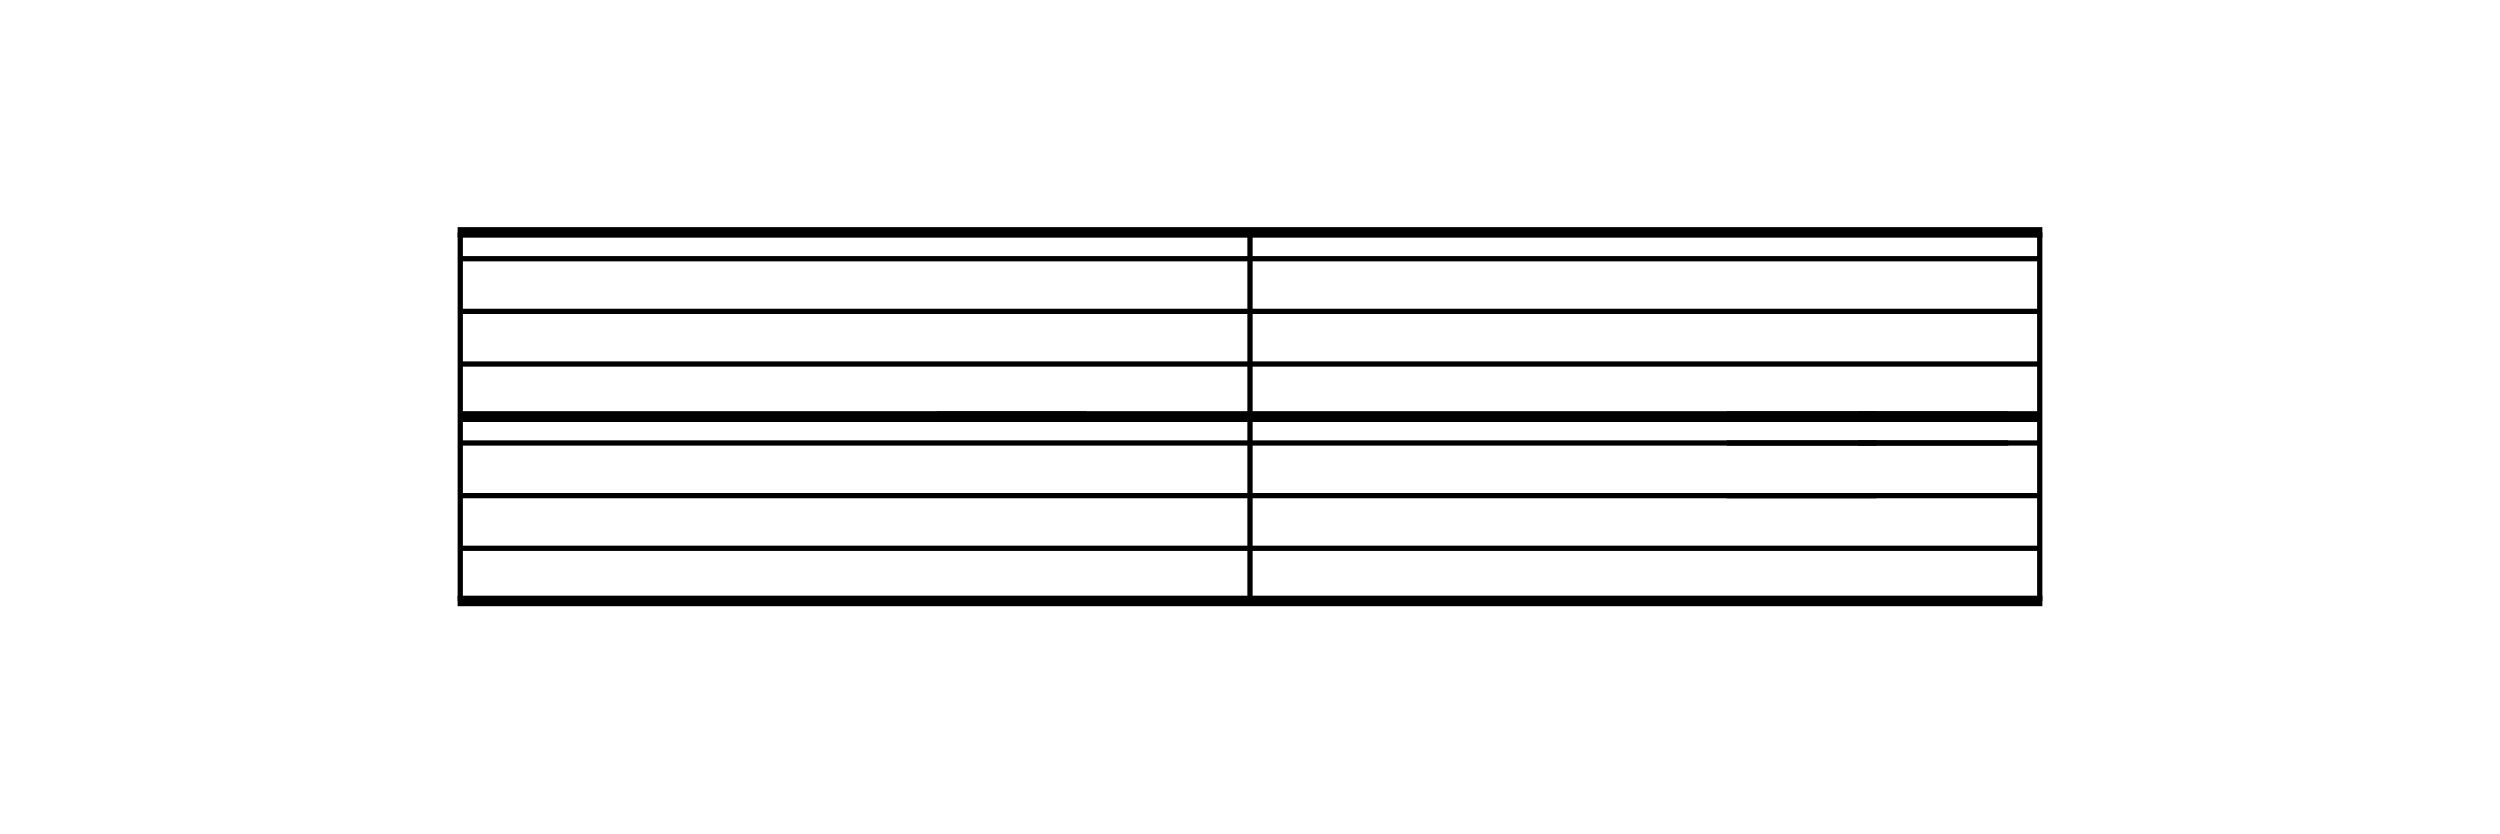
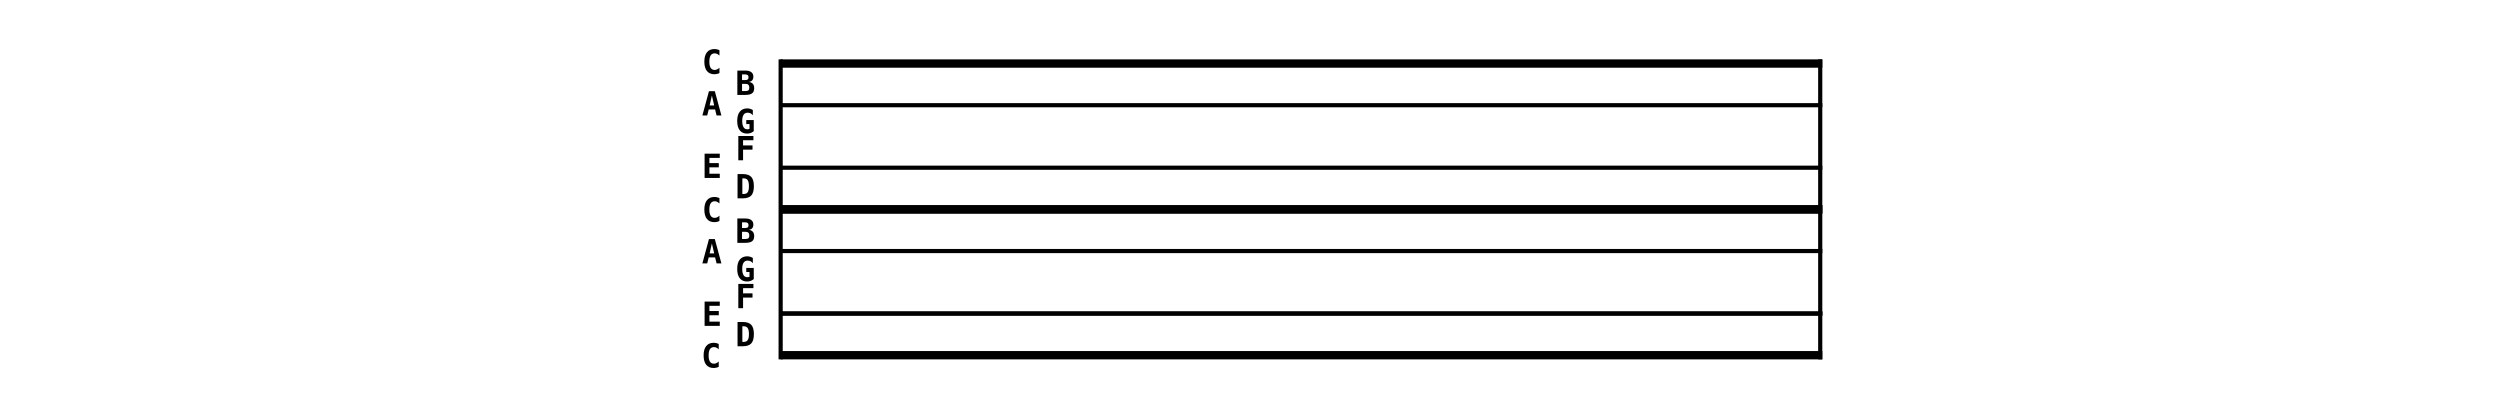
- <svg xmlns="http://www.w3.org/2000/svg" width="100%" height="100%" viewBox="0 0 300 100" version="1.1" xml:space="preserve" style="fill-rule:evenodd;clip-rule:evenodd;stroke-linejoin:round;stroke-miterlimit:1.414;">
-   <g transform="matrix(0.631795,0,0,0.631795,52.558,27.2554)">
-     <g transform="matrix(1,0,0,1,4.23034,-34)">
-       <rect x="0" y="69" width="150" height="2" style="fill-rule:nonzero;" />
-     </g>
-     <g transform="matrix(1,0,0,1,4.23034,-34)">
-       <rect x="0" y="59.5" width="150" height="1" style="fill-rule:nonzero;" />
-     </g>
-     <g transform="matrix(1,0,0,1,4.23034,-34)">
-       <rect x="0" y="49.5" width="150" height="1" style="fill-rule:nonzero;" />
-     </g>
-     <g transform="matrix(1,0,0,1,4.23034,-34)">
-       <rect x="0" y="39.5" width="150" height="1" style="fill-rule:nonzero;" />
-     </g>
-     <g transform="matrix(1.00333,0,0,1,3.73034,-34)">
-       <rect x="0" y="34" width="150" height="2" style="fill-rule:nonzero;" />
-     </g>
-     <g transform="matrix(1.00333,0,0,1,3.73034,-34)">
-       <rect x="0" y="104" width="150" height="2" style="fill-rule:nonzero;" />
-     </g>
-     <g transform="matrix(1,0,0,1,4.23034,-34)">
-       <rect x="0" y="94.5" width="150" height="1" style="fill-rule:nonzero;" />
-     </g>
-     <g transform="matrix(1,0,0,1,4.23034,-34)">
-       <rect x="0" y="84.5" width="150" height="1" style="fill-rule:nonzero;" />
-     </g>
-     <g transform="matrix(1,0,0,1,4.23034,-34)">
-       <rect x="0" y="74.5" width="150" height="1" style="fill-rule:nonzero;" />
-     </g>
-     <g transform="matrix(1,0,0,1,4.23034,-34)">
-       <rect x="0" y="69" width="150" height="2" style="fill-rule:nonzero;" />
-     </g>
-     <g transform="matrix(1,0,0,1,4.23034,-34)">
-       <rect x="-0.5" y="35" width="1" height="70" style="fill-rule:nonzero;" />
-     </g>
-     <g transform="matrix(1,0,0,1,4.23034,-34)">
-       <rect x="90.5" y="69" width="28.5" height="2" style="fill-rule:nonzero;" />
-     </g>
-     <g transform="matrix(1,0,0,1,4.23034,-34)">
-       <rect x="150" y="69" width="150" height="2" style="fill-rule:nonzero;" />
-     </g>
-     <g transform="matrix(1,0,0,1,4.23034,-34)">
-       <rect x="150" y="59.5" width="150" height="1" style="fill-rule:nonzero;" />
-     </g>
-     <g transform="matrix(1,0,0,1,4.23034,-34)">
-       <rect x="150" y="49.5" width="150" height="1" style="fill-rule:nonzero;" />
-     </g>
-     <g transform="matrix(1,0,0,1,4.23034,-34)">
-       <path d="M150,45L300,45" style="fill-rule:nonzero;" />
-     </g>
-     <g transform="matrix(1,0,0,1,4.23034,-34)">
-       <path d="M150,40L300,40" style="fill-rule:nonzero;" />
-     </g>
-     <g transform="matrix(1,0,0,1,4.23034,-34)">
-       <rect x="150" y="39.5" width="150" height="1" style="fill-rule:nonzero;" />
-     </g>
-     <g transform="matrix(1,0,0,1,4.23034,-34)">
-       <path d="M150,35L300,35" style="fill-rule:nonzero;" />
-     </g>
-     <g transform="matrix(1.00333,0,0,1,3.73035,-34)">
-       <rect x="150" y="34" width="150" height="2" style="fill-rule:nonzero;" />
-     </g>
-     <g transform="matrix(1,0,0,1,4.23034,-34)">
-       <path d="M150,105L300,105" style="fill-rule:nonzero;" />
-     </g>
-     <g transform="matrix(1.00333,0,0,1,3.73035,-34)">
-       <rect x="150" y="104" width="150" height="2" style="fill-rule:nonzero;" />
-     </g>
-     <g transform="matrix(1,0,0,1,4.23034,-34)">
-       <path d="M150,100L300,100" style="fill-rule:nonzero;" />
-     </g>
-     <g transform="matrix(1,0,0,1,4.23034,-34)">
-       <path d="M150,95L300,95" style="fill-rule:nonzero;" />
-     </g>
-     <g transform="matrix(1,0,0,1,4.23034,-34)">
-       <rect x="150" y="94.5" width="150" height="1" style="fill-rule:nonzero;" />
-     </g>
-     <g transform="matrix(1,0,0,1,4.23034,-34)">
-       <path d="M150,90L300,90" style="fill-rule:nonzero;" />
-     </g>
-     <g transform="matrix(1,0,0,1,4.23034,-34)">
-       <path d="M150,85L300,85" style="fill-rule:nonzero;" />
-     </g>
-     <g transform="matrix(1,0,0,1,4.23034,-34)">
-       <rect x="150" y="84.5" width="150" height="1" style="fill-rule:nonzero;" />
-     </g>
-     <g transform="matrix(1,0,0,1,4.23034,-34)">
-       <path d="M150,80L300,80" style="fill-rule:nonzero;" />
-     </g>
-     <g transform="matrix(1,0,0,1,4.23034,-34)">
-       <path d="M150,75L300,75" style="fill-rule:nonzero;" />
-     </g>
-     <g transform="matrix(1,0,0,1,4.23034,-34)">
-       <rect x="150" y="74.5" width="150" height="1" style="fill-rule:nonzero;" />
-     </g>
-     <g transform="matrix(1,0,0,1,4.23034,-34)">
-       <path d="M150,70L300,70" style="fill-rule:nonzero;" />
-     </g>
-     <g transform="matrix(1,0,0,1,4.23034,-34)">
-       <rect x="150" y="69" width="150" height="2" style="fill-rule:nonzero;" />
-     </g>
-     <g transform="matrix(1,0,0,1,4.23034,-34)">
-       <path d="M150,35L150,105" style="fill-rule:nonzero;" />
-     </g>
-     <g transform="matrix(1,0,0,1,4.23034,-34)">
-       <rect x="149.5" y="35" width="1" height="70" style="fill-rule:nonzero;" />
-     </g>
-     <g transform="matrix(1,0,0,1,4.23034,-34)">
-       <path d="M140.5,80L169,80" style="fill-rule:nonzero;" />
-     </g>
-     <g transform="matrix(1,0,0,1,4.23034,-34)">
-       <path d="M140.5,75L169,75" style="fill-rule:nonzero;" />
-     </g>
-     <g transform="matrix(1,0,0,1,4.23034,-34)">
-       <path d="M140.5,70L169,70" style="fill-rule:nonzero;" />
-     </g>
-     <g transform="matrix(1,0,0,1,4.23034,-34)">
-       <path d="M240.5,85L269,85" style="fill-rule:nonzero;" />
-     </g>
-     <g transform="matrix(1,0,0,1,4.23034,-34)">
-       <rect x="240.5" y="84.5" width="28.5" height="1" style="fill-rule:nonzero;" />
-     </g>
-     <g transform="matrix(1,0,0,1,4.23034,-34)">
-       <path d="M240.5,80L269,80" style="fill-rule:nonzero;" />
-     </g>
-     <g transform="matrix(1,0,0,1,4.23034,-34)">
-       <path d="M240.5,75L269,75" style="fill-rule:nonzero;" />
-     </g>
-     <g transform="matrix(1,0,0,1,4.23034,-34)">
-       <rect x="240.5" y="74.5" width="28.5" height="1" style="fill-rule:nonzero;" />
-     </g>
-     <g transform="matrix(1,0,0,1,4.23034,-34)">
-       <path d="M240.5,70L269,70" style="fill-rule:nonzero;" />
-     </g>
-     <g transform="matrix(1,0,0,1,4.23034,-34)">
-       <rect x="240.5" y="69" width="28.5" height="2" style="fill-rule:nonzero;" />
-     </g>
-     <g transform="matrix(1,0,0,1,4.23034,-34)">
-       <path d="M265.5,80L294,80" style="fill-rule:nonzero;" />
-     </g>
-     <g transform="matrix(1,0,0,1,4.23034,-34)">
-       <path d="M265.5,75L294,75" style="fill-rule:nonzero;" />
-     </g>
-     <g transform="matrix(1,0,0,1,4.23034,-34)">
-       <rect x="265.5" y="74.5" width="28.5" height="1" style="fill-rule:nonzero;" />
-     </g>
-     <g transform="matrix(1,0,0,1,4.23034,-34)">
-       <path d="M265.5,70L294,70" style="fill-rule:nonzero;" />
-     </g>
-     <g transform="matrix(1,0,0,1,4.23034,-34)">
-       <rect x="265.5" y="69" width="28.5" height="2" style="fill-rule:nonzero;" />
-     </g>
-     <g transform="matrix(1,0,0,1,4.23034,-34)">
-       <path d="M300,35L300,105" style="fill-rule:nonzero;" />
-     </g>
-     <g transform="matrix(1,0,0,1,4.23034,-34)">
-       <rect x="299.5" y="35" width="1" height="70" style="fill-rule:nonzero;" />
-     </g>
+ <svg xmlns="http://www.w3.org/2000/svg" width="100%" height="100%" viewBox="0 0 600 100" version="1.1" xml:space="preserve" style="fill-rule:evenodd;clip-rule:evenodd;stroke-linejoin:round;stroke-miterlimit:1.414;">
+   <g transform="matrix(1,0,0,1.02857,187.355,-21.75)">
+     <rect x="-0.5" y="35" width="1" height="70" style="fill-rule:nonzero;" />
+   </g>
+   <g transform="matrix(1,0,0,1.02857,436.855,-21.75)">
+     <rect x="-0.5" y="35" width="1" height="70" style="fill-rule:nonzero;" />
+   </g>
+   <g transform="matrix(1,0,0,1,187.355,-194.75)">
+     <path d="M0,245L250,245" style="fill-rule:nonzero;" />
+   </g>
+   <g transform="matrix(1,0,0,1,187.355,-194.75)">
+     <rect x="0" y="244" width="250" height="2" style="fill-rule:nonzero;" />
+   </g>
+   <g transform="matrix(1,0,0,1,187.355,-194.75)">
+     <path d="M0,235L250,235" style="fill-rule:nonzero;" />
+   </g>
+   <g transform="matrix(1,0,0,1,187.355,-194.75)">
+     <rect x="0" y="234.5" width="250" height="1" style="fill-rule:nonzero;" />
+   </g>
+   <g transform="matrix(1,0,0,1,187.355,-194.75)">
+     <path d="M0,220L250,220" style="fill-rule:nonzero;" />
+   </g>
+   <g transform="matrix(1,0,0,1,187.355,-194.75)">
+     <rect x="0" y="219.5" width="250" height="1" style="fill-rule:nonzero;" />
+   </g>
+   <g transform="matrix(1,0,0,1,187.355,-194.75)">
+     <path d="M0,210L250,210" style="fill-rule:nonzero;" />
+   </g>
+   <g transform="matrix(1,0,0,1,187.355,-194.75)">
+     <rect x="0" y="209" width="250" height="2" style="fill-rule:nonzero;" />
+   </g>
+   <g transform="matrix(1,0,0,1,187.355,-194.75)">
+     <path d="M0,280L250,280" style="fill-rule:nonzero;" />
+   </g>
+   <g transform="matrix(1,0,0,1,187.355,-194.75)">
+     <rect x="0" y="279" width="250" height="2" style="fill-rule:nonzero;" />
+   </g>
+   <g transform="matrix(1,0,0,1,187.355,-194.75)">
+     <path d="M0,270L250,270" style="fill-rule:nonzero;" />
+   </g>
+   <g transform="matrix(1,0,0,1,187.355,-194.75)">
+     <rect x="0" y="269.5" width="250" height="1" style="fill-rule:nonzero;" />
+   </g>
+   <g transform="matrix(1,0,0,1,187.355,-194.75)">
+     <rect x="0" y="269.5" width="250" height="1" style="fill-rule:nonzero;" />
+   </g>
+   <g transform="matrix(1,0,0,1,187.355,-194.75)">
+     <path d="M0,255L250,255" style="fill-rule:nonzero;" />
+   </g>
+   <g transform="matrix(1,0,0,1,187.355,-194.75)">
+     <rect x="0" y="254.5" width="250" height="1" style="fill-rule:nonzero;" />
+   </g>
+   <g transform="matrix(1,0,0,1,187.355,-194.75)">
+     <path d="M0,245L250,245" style="fill-rule:nonzero;" />
+   </g>
+   <g transform="matrix(1,0,0,1,187.355,-194.75)">
+     <rect x="0" y="244" width="250" height="2" style="fill-rule:nonzero;" />
+   </g>
+   <g transform="matrix(1,0,0,1,187.355,-194.75)">
+     <path d="M0,210L0,280" style="fill-rule:nonzero;" />
+   </g>
+   <g transform="matrix(1,0,0,1,141.175,-152.686)">
+     <text x="27.099px" y="240.896px" style="font-family:'IBMPlexMono-Bold', 'IBM Plex Mono', monospace;font-weight:700;font-size:8px;">C</text>
+   </g>
+   <g transform="matrix(1,0,0,1,149.38,-157.791)">
+     <text x="27.099px" y="240.896px" style="font-family:'IBMPlexMono-Bold', 'IBM Plex Mono', monospace;font-weight:700;font-size:8px;">D</text>
+   </g>
+   <g transform="matrix(1,0,0,1,149.38,-166.928)">
+     <text x="27.099px" y="240.896px" style="font-family:'IBMPlexMono-Bold', 'IBM Plex Mono', monospace;font-weight:700;font-size:8px;">F</text>
+   </g>
+   <g transform="matrix(1,0,0,1,149.38,-173.443)">
+     <text x="27.099px" y="240.896px" style="font-family:'IBMPlexMono-Bold', 'IBM Plex Mono', monospace;font-weight:700;font-size:8px;">G</text>
+   </g>
+   <g transform="matrix(1,0,0,1,149.38,-182.613)">
+     <text x="27.099px" y="240.896px" style="font-family:'IBMPlexMono-Bold', 'IBM Plex Mono', monospace;font-weight:700;font-size:8px;">B</text>
+   </g>
+   <g transform="matrix(1,0,0,1,141.35,-162.686)">
+     <text x="27.099px" y="240.896px" style="font-family:'IBMPlexMono-Bold', 'IBM Plex Mono', monospace;font-weight:700;font-size:8px;">E</text>
+   </g>
+   <g transform="matrix(1,0,0,1,141.35,-177.686)">
+     <text x="27.099px" y="240.896px" style="font-family:'IBMPlexMono-Bold', 'IBM Plex Mono', monospace;font-weight:700;font-size:8px;">A</text>
+   </g>
+   <g transform="matrix(1,0,0,1,141.35,-187.686)">
+     <text x="27.099px" y="240.896px" style="font-family:'IBMPlexMono-Bold', 'IBM Plex Mono', monospace;font-weight:700;font-size:8px;">C</text>
+   </g>
+   <g transform="matrix(1,0,0,1,149.38,-193.291)">
+     <text x="27.099px" y="240.896px" style="font-family:'IBMPlexMono-Bold', 'IBM Plex Mono', monospace;font-weight:700;font-size:8px;">D</text>
+   </g>
+   <g transform="matrix(1,0,0,1,149.38,-202.428)">
+     <text x="27.099px" y="240.896px" style="font-family:'IBMPlexMono-Bold', 'IBM Plex Mono', monospace;font-weight:700;font-size:8px;">F</text>
+   </g>
+   <g transform="matrix(1,0,0,1,149.38,-208.943)">
+     <text x="27.099px" y="240.896px" style="font-family:'IBMPlexMono-Bold', 'IBM Plex Mono', monospace;font-weight:700;font-size:8px;">G</text>
+   </g>
+   <g transform="matrix(1,0,0,1,149.38,-218.113)">
+     <text x="27.099px" y="240.896px" style="font-family:'IBMPlexMono-Bold', 'IBM Plex Mono', monospace;font-weight:700;font-size:8px;">B</text>
+   </g>
+   <g transform="matrix(1,0,0,1,141.35,-198.186)">
+     <text x="27.099px" y="240.896px" style="font-family:'IBMPlexMono-Bold', 'IBM Plex Mono', monospace;font-weight:700;font-size:8px;">E</text>
+   </g>
+   <g transform="matrix(1,0,0,1,141.35,-213.186)">
+     <text x="27.099px" y="240.896px" style="font-family:'IBMPlexMono-Bold', 'IBM Plex Mono', monospace;font-weight:700;font-size:8px;">A</text>
+   </g>
+   <g transform="matrix(1,0,0,1,141.35,-223.186)">
+     <text x="27.099px" y="240.896px" style="font-family:'IBMPlexMono-Bold', 'IBM Plex Mono', monospace;font-weight:700;font-size:8px;">C</text>
  </g>
</svg>
